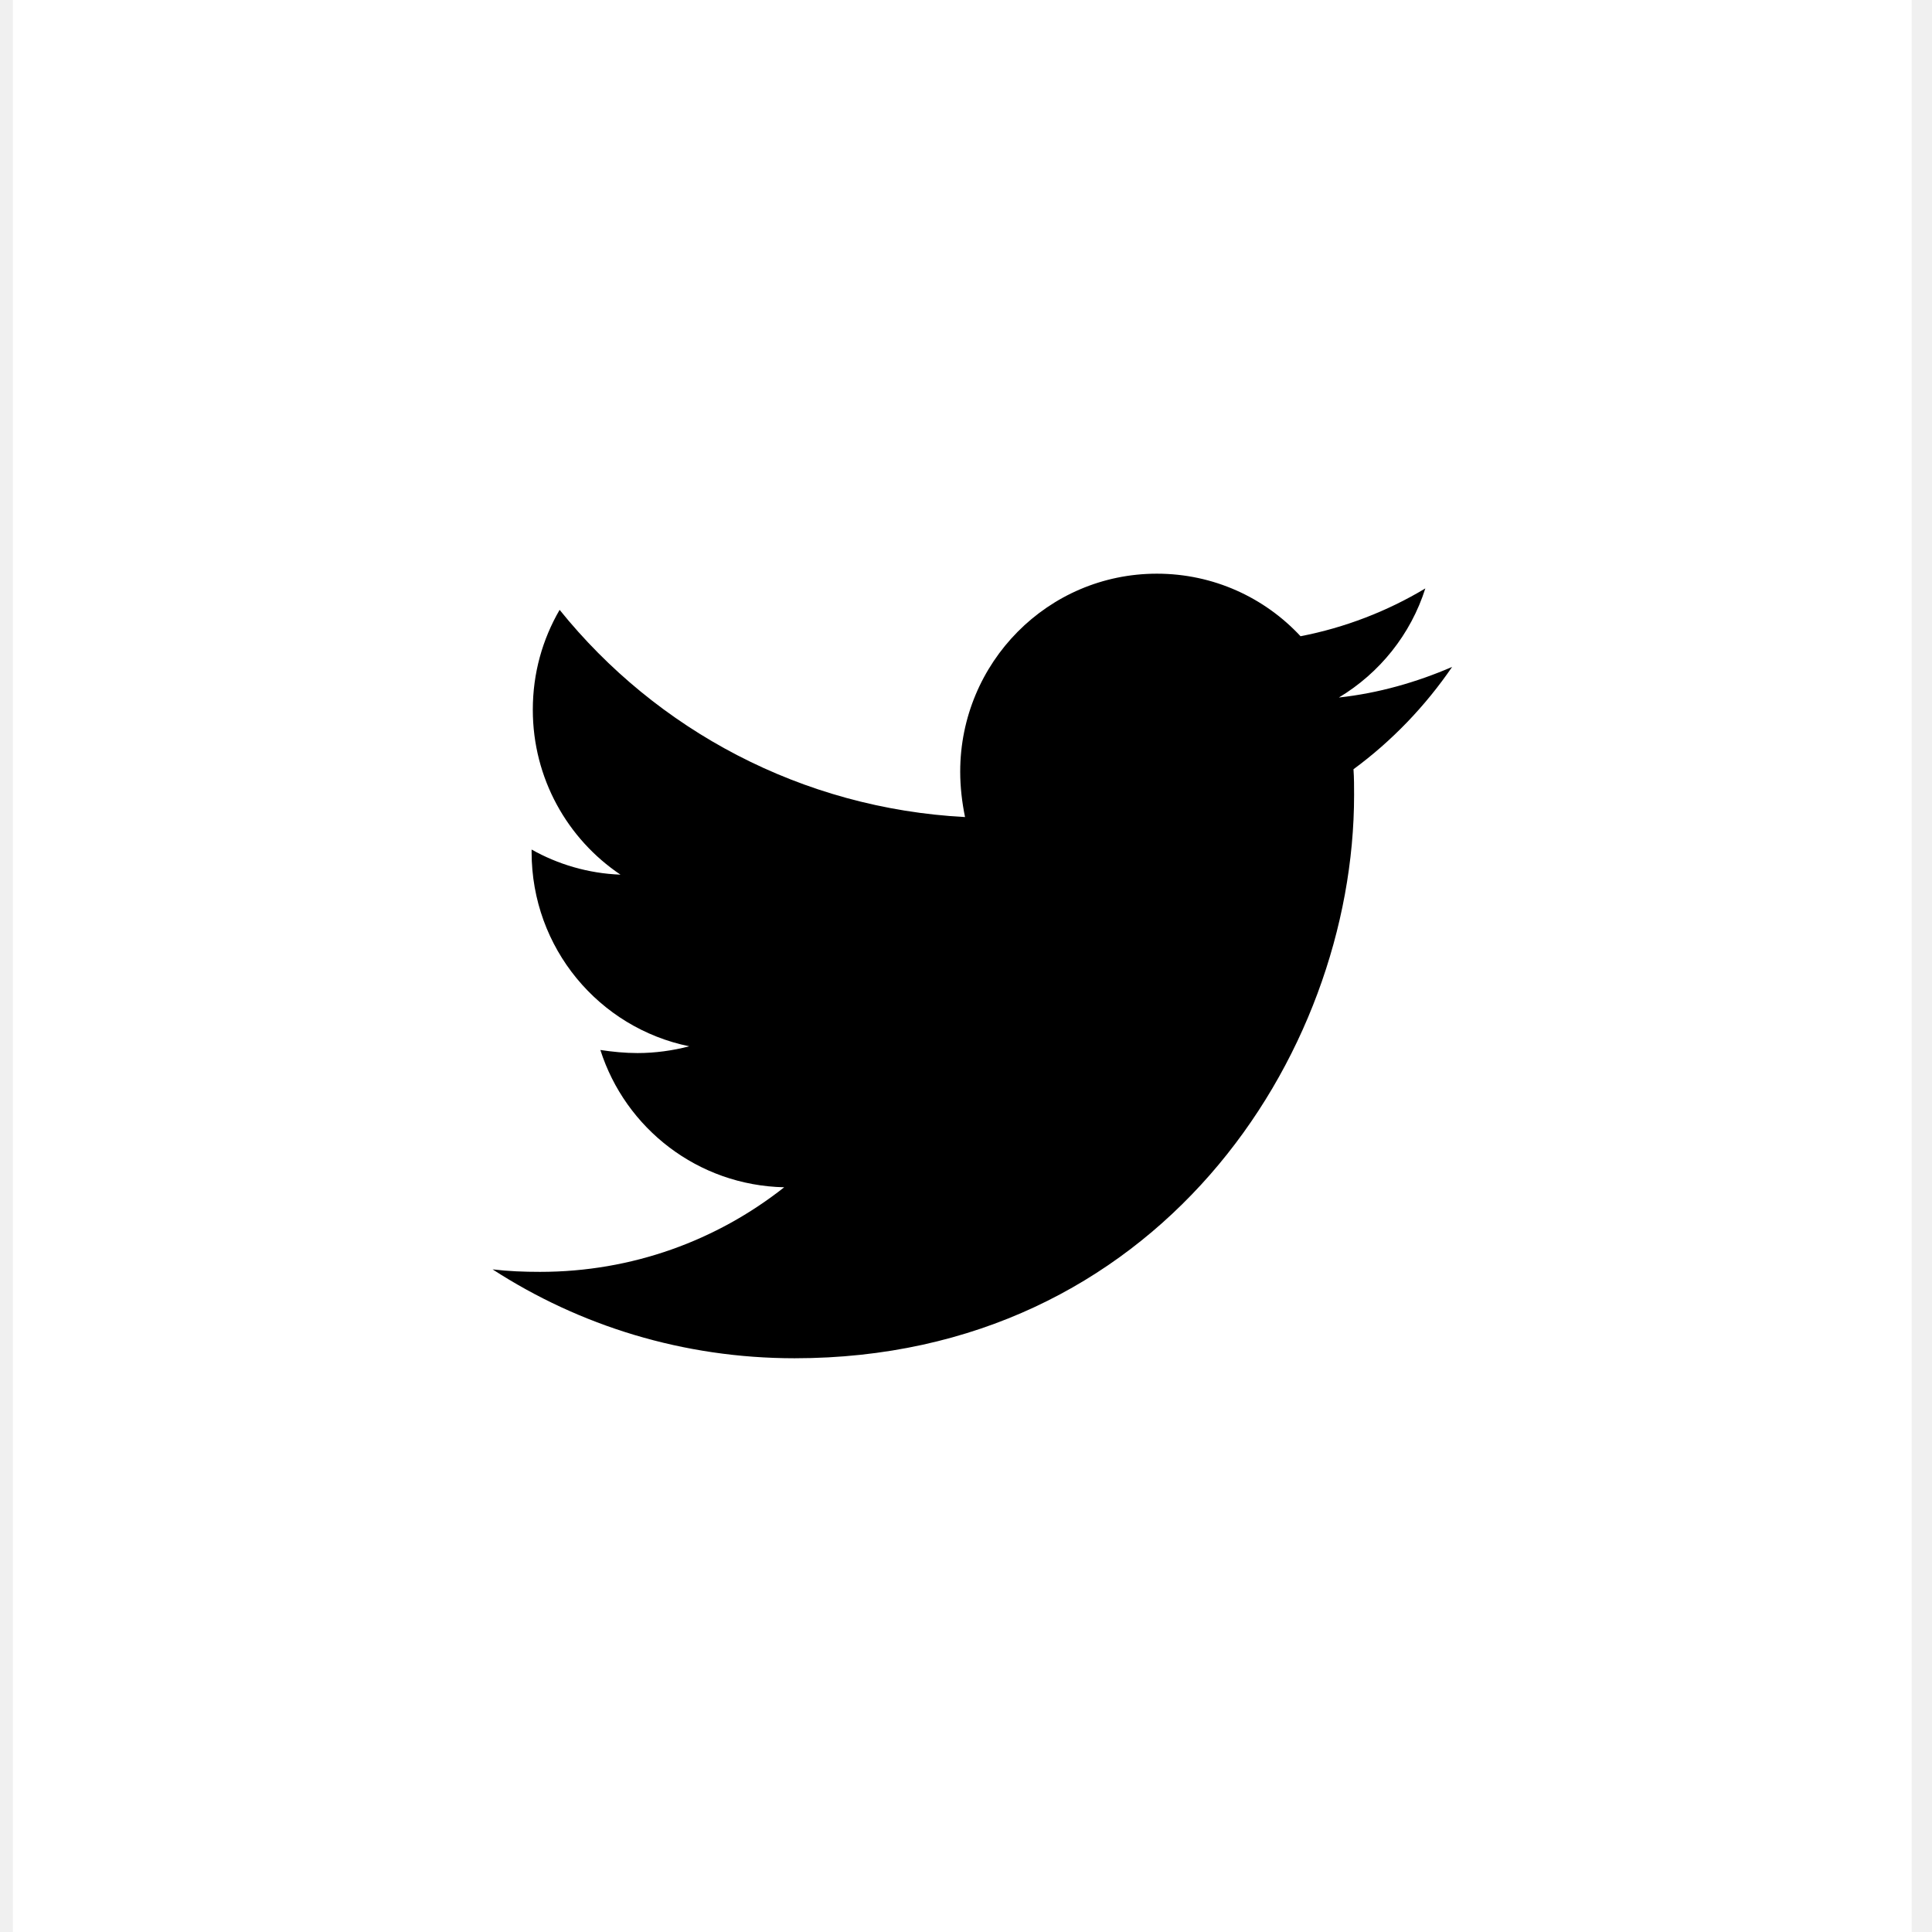
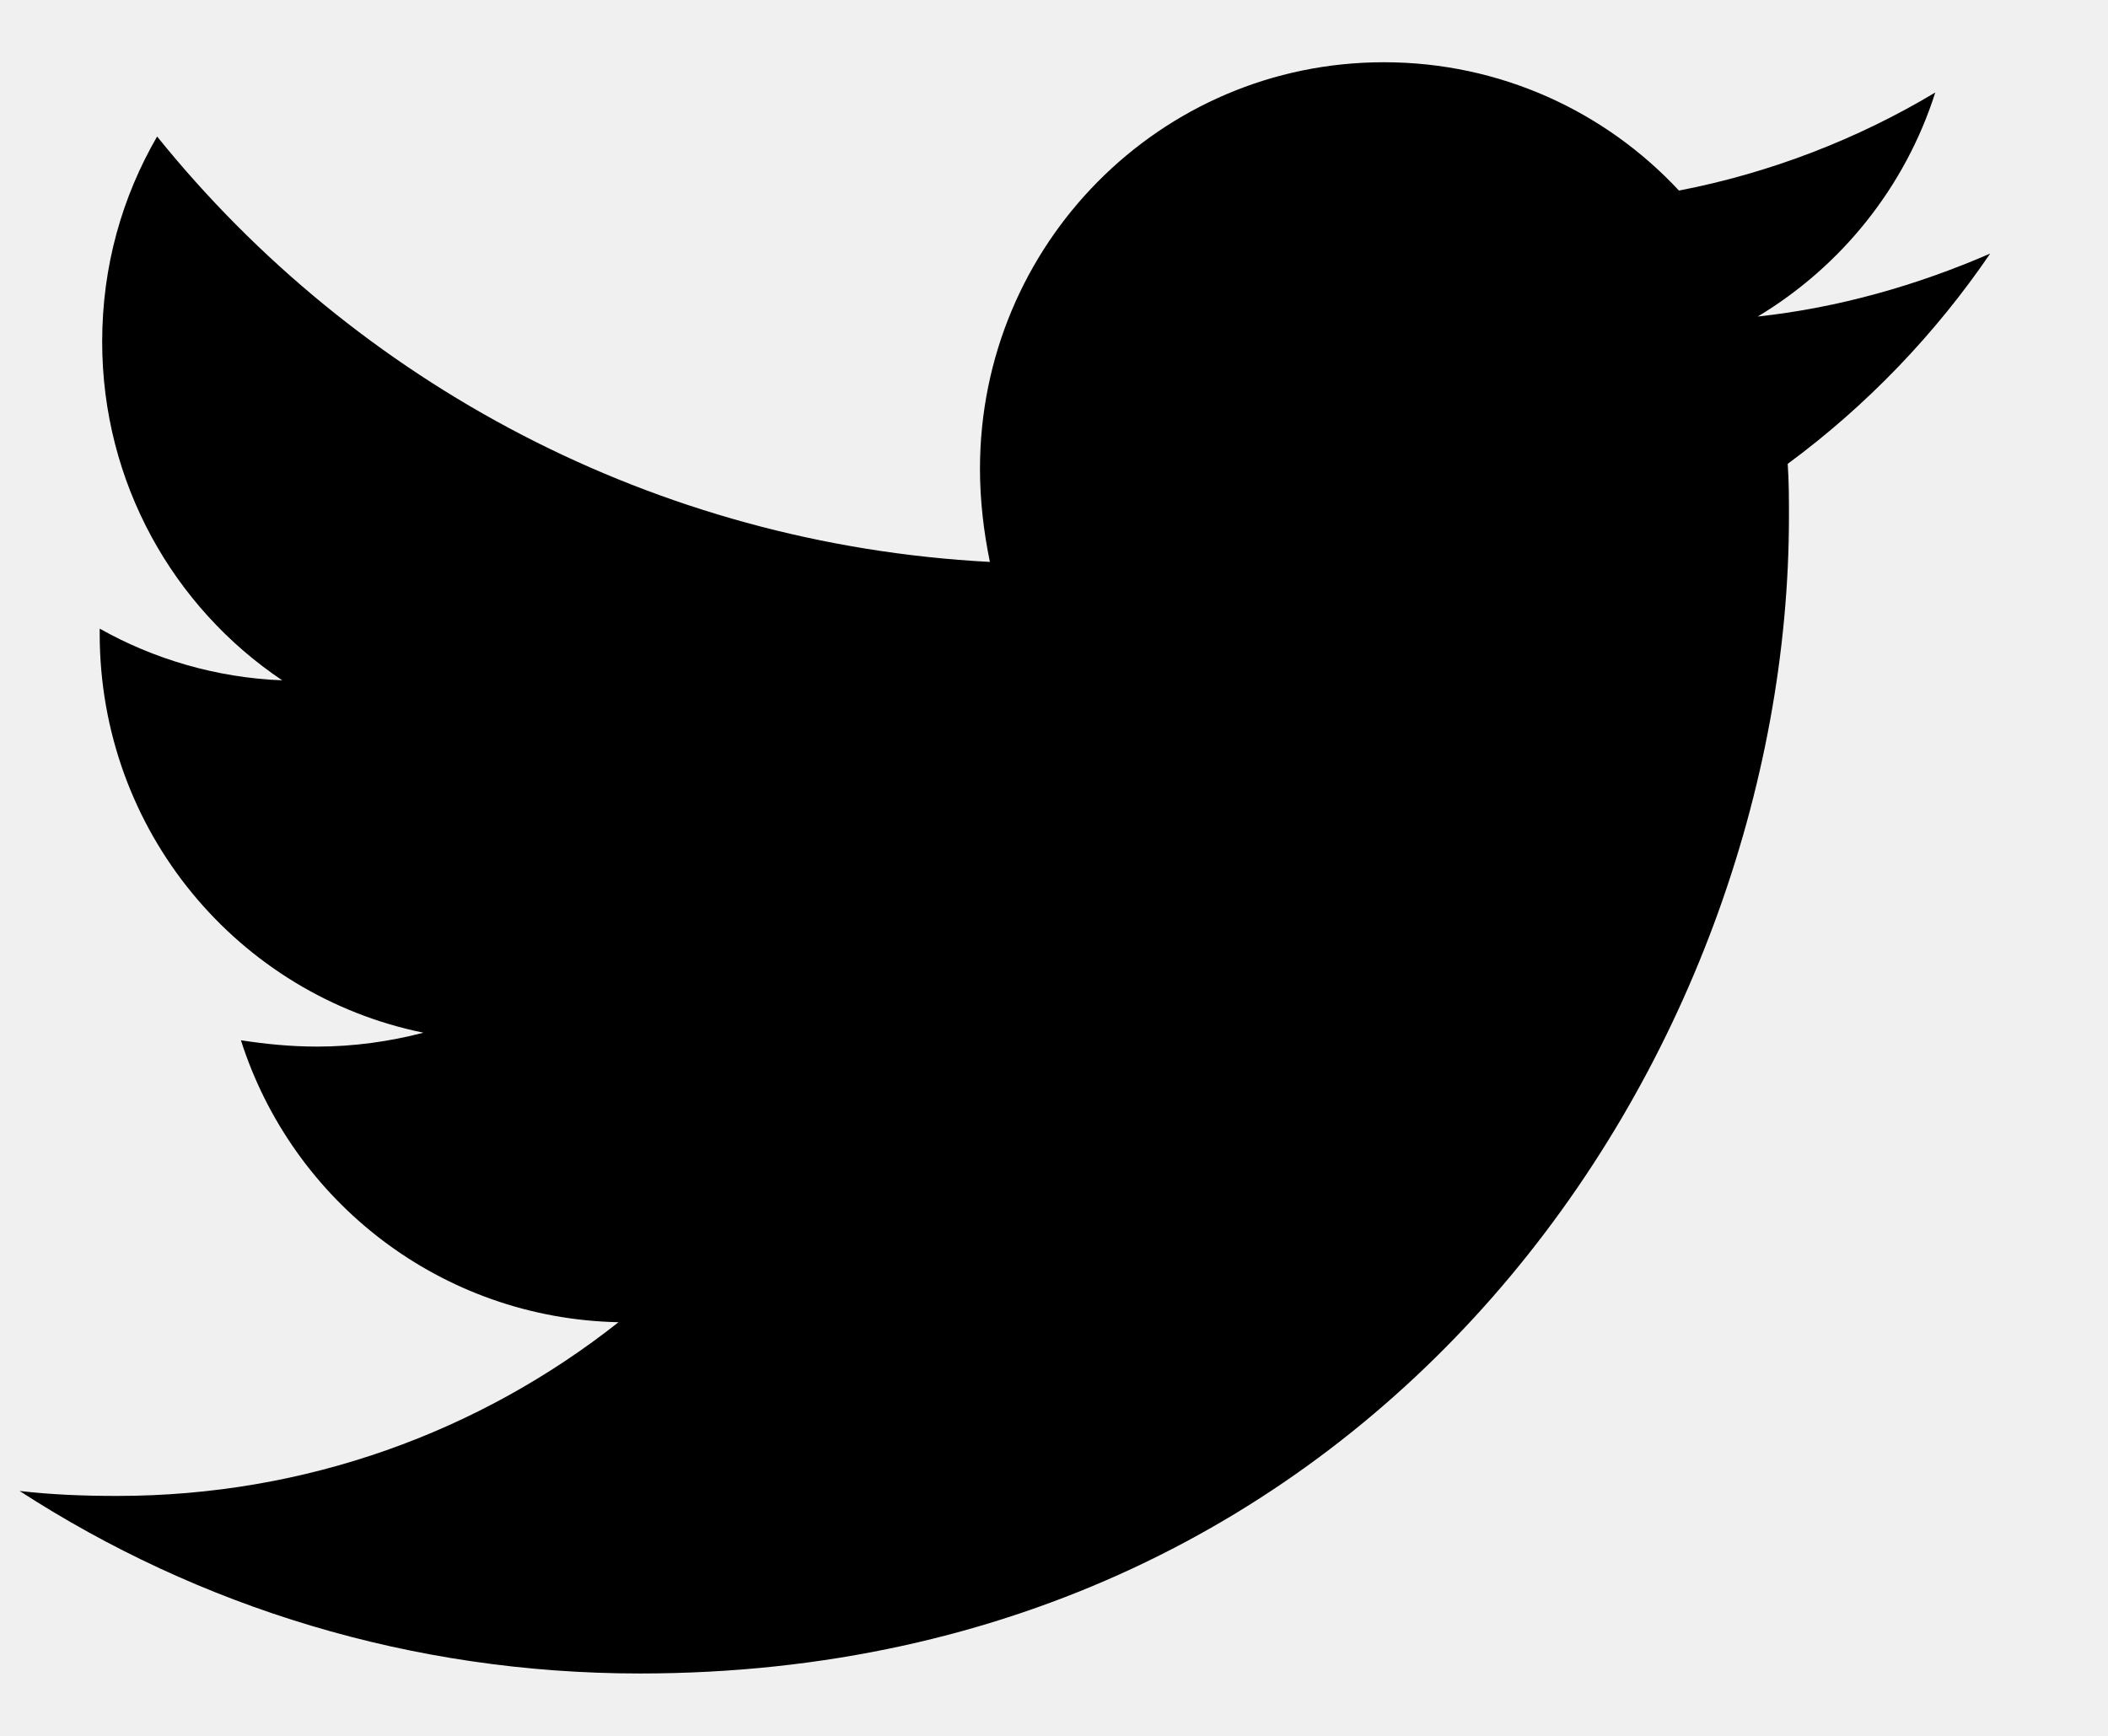
- <svg xmlns="http://www.w3.org/2000/svg" width="32" height="32" viewBox="0 0 32 32" fill="none">
-   <path d="M31.664 0H0.213V32H31.664V0Z" fill="white" />
-   <g clip-path="url(#clip0)">
-     <path d="M22.418 12.741C22.428 12.883 22.428 13.025 22.428 13.168C22.428 17.503 19.151 22.497 13.161 22.497C11.316 22.497 9.601 21.959 8.159 21.025C8.421 21.056 8.674 21.066 8.946 21.066C10.469 21.066 11.87 20.548 12.989 19.665C11.558 19.634 10.358 18.69 9.944 17.391C10.146 17.421 10.348 17.442 10.559 17.442C10.852 17.442 11.144 17.401 11.416 17.33C9.924 17.025 8.805 15.706 8.805 14.112V14.071C9.238 14.315 9.742 14.467 10.277 14.487C9.4 13.898 8.825 12.893 8.825 11.756C8.825 11.147 8.986 10.589 9.269 10.101C10.872 12.091 13.282 13.391 15.984 13.533C15.934 13.289 15.904 13.036 15.904 12.782C15.904 10.975 17.356 9.502 19.161 9.502C20.099 9.502 20.946 9.898 21.541 10.538C22.277 10.396 22.983 10.122 23.608 9.746C23.366 10.508 22.852 11.147 22.176 11.553C22.831 11.482 23.467 11.299 24.052 11.046C23.608 11.695 23.053 12.274 22.418 12.741Z" fill="black" />
-   </g>
-   <defs>
-     <clipPath id="clip0">
-       <rect width="15.892" height="16" fill="white" transform="translate(8.1593 8)" />
-     </clipPath>
-   </defs>
+ <svg xmlns="http://www.w3.org/2000/svg" width="17" height="14" viewBox="0 0 17 14" fill="none">
+   <path d="M14.417 3.741C14.427 3.883 14.427 4.025 14.427 4.167C14.427 8.502 11.15 13.497 5.16 13.497C3.314 13.497 1.6 12.959 0.158 12.025C0.42 12.055 0.672 12.065 0.945 12.065C2.467 12.065 3.869 11.548 4.988 10.664C3.557 10.634 2.357 9.69 1.943 8.39C2.145 8.421 2.346 8.441 2.558 8.441C2.851 8.441 3.143 8.4 3.415 8.329C1.923 8.025 0.804 6.705 0.804 5.111V5.07C1.237 5.314 1.741 5.466 2.276 5.487C1.398 4.898 0.824 3.893 0.824 2.756C0.824 2.147 0.985 1.588 1.267 1.101C2.871 3.091 5.281 4.39 7.983 4.532C7.933 4.289 7.903 4.035 7.903 3.781C7.903 1.974 9.355 0.502 11.16 0.502C12.098 0.502 12.945 0.898 13.54 1.537C14.276 1.395 14.982 1.121 15.607 0.746C15.365 1.507 14.851 2.147 14.175 2.553C14.83 2.482 15.466 2.299 16.05 2.045C15.607 2.695 15.052 3.273 14.417 3.741Z" fill="black" />
</svg>
